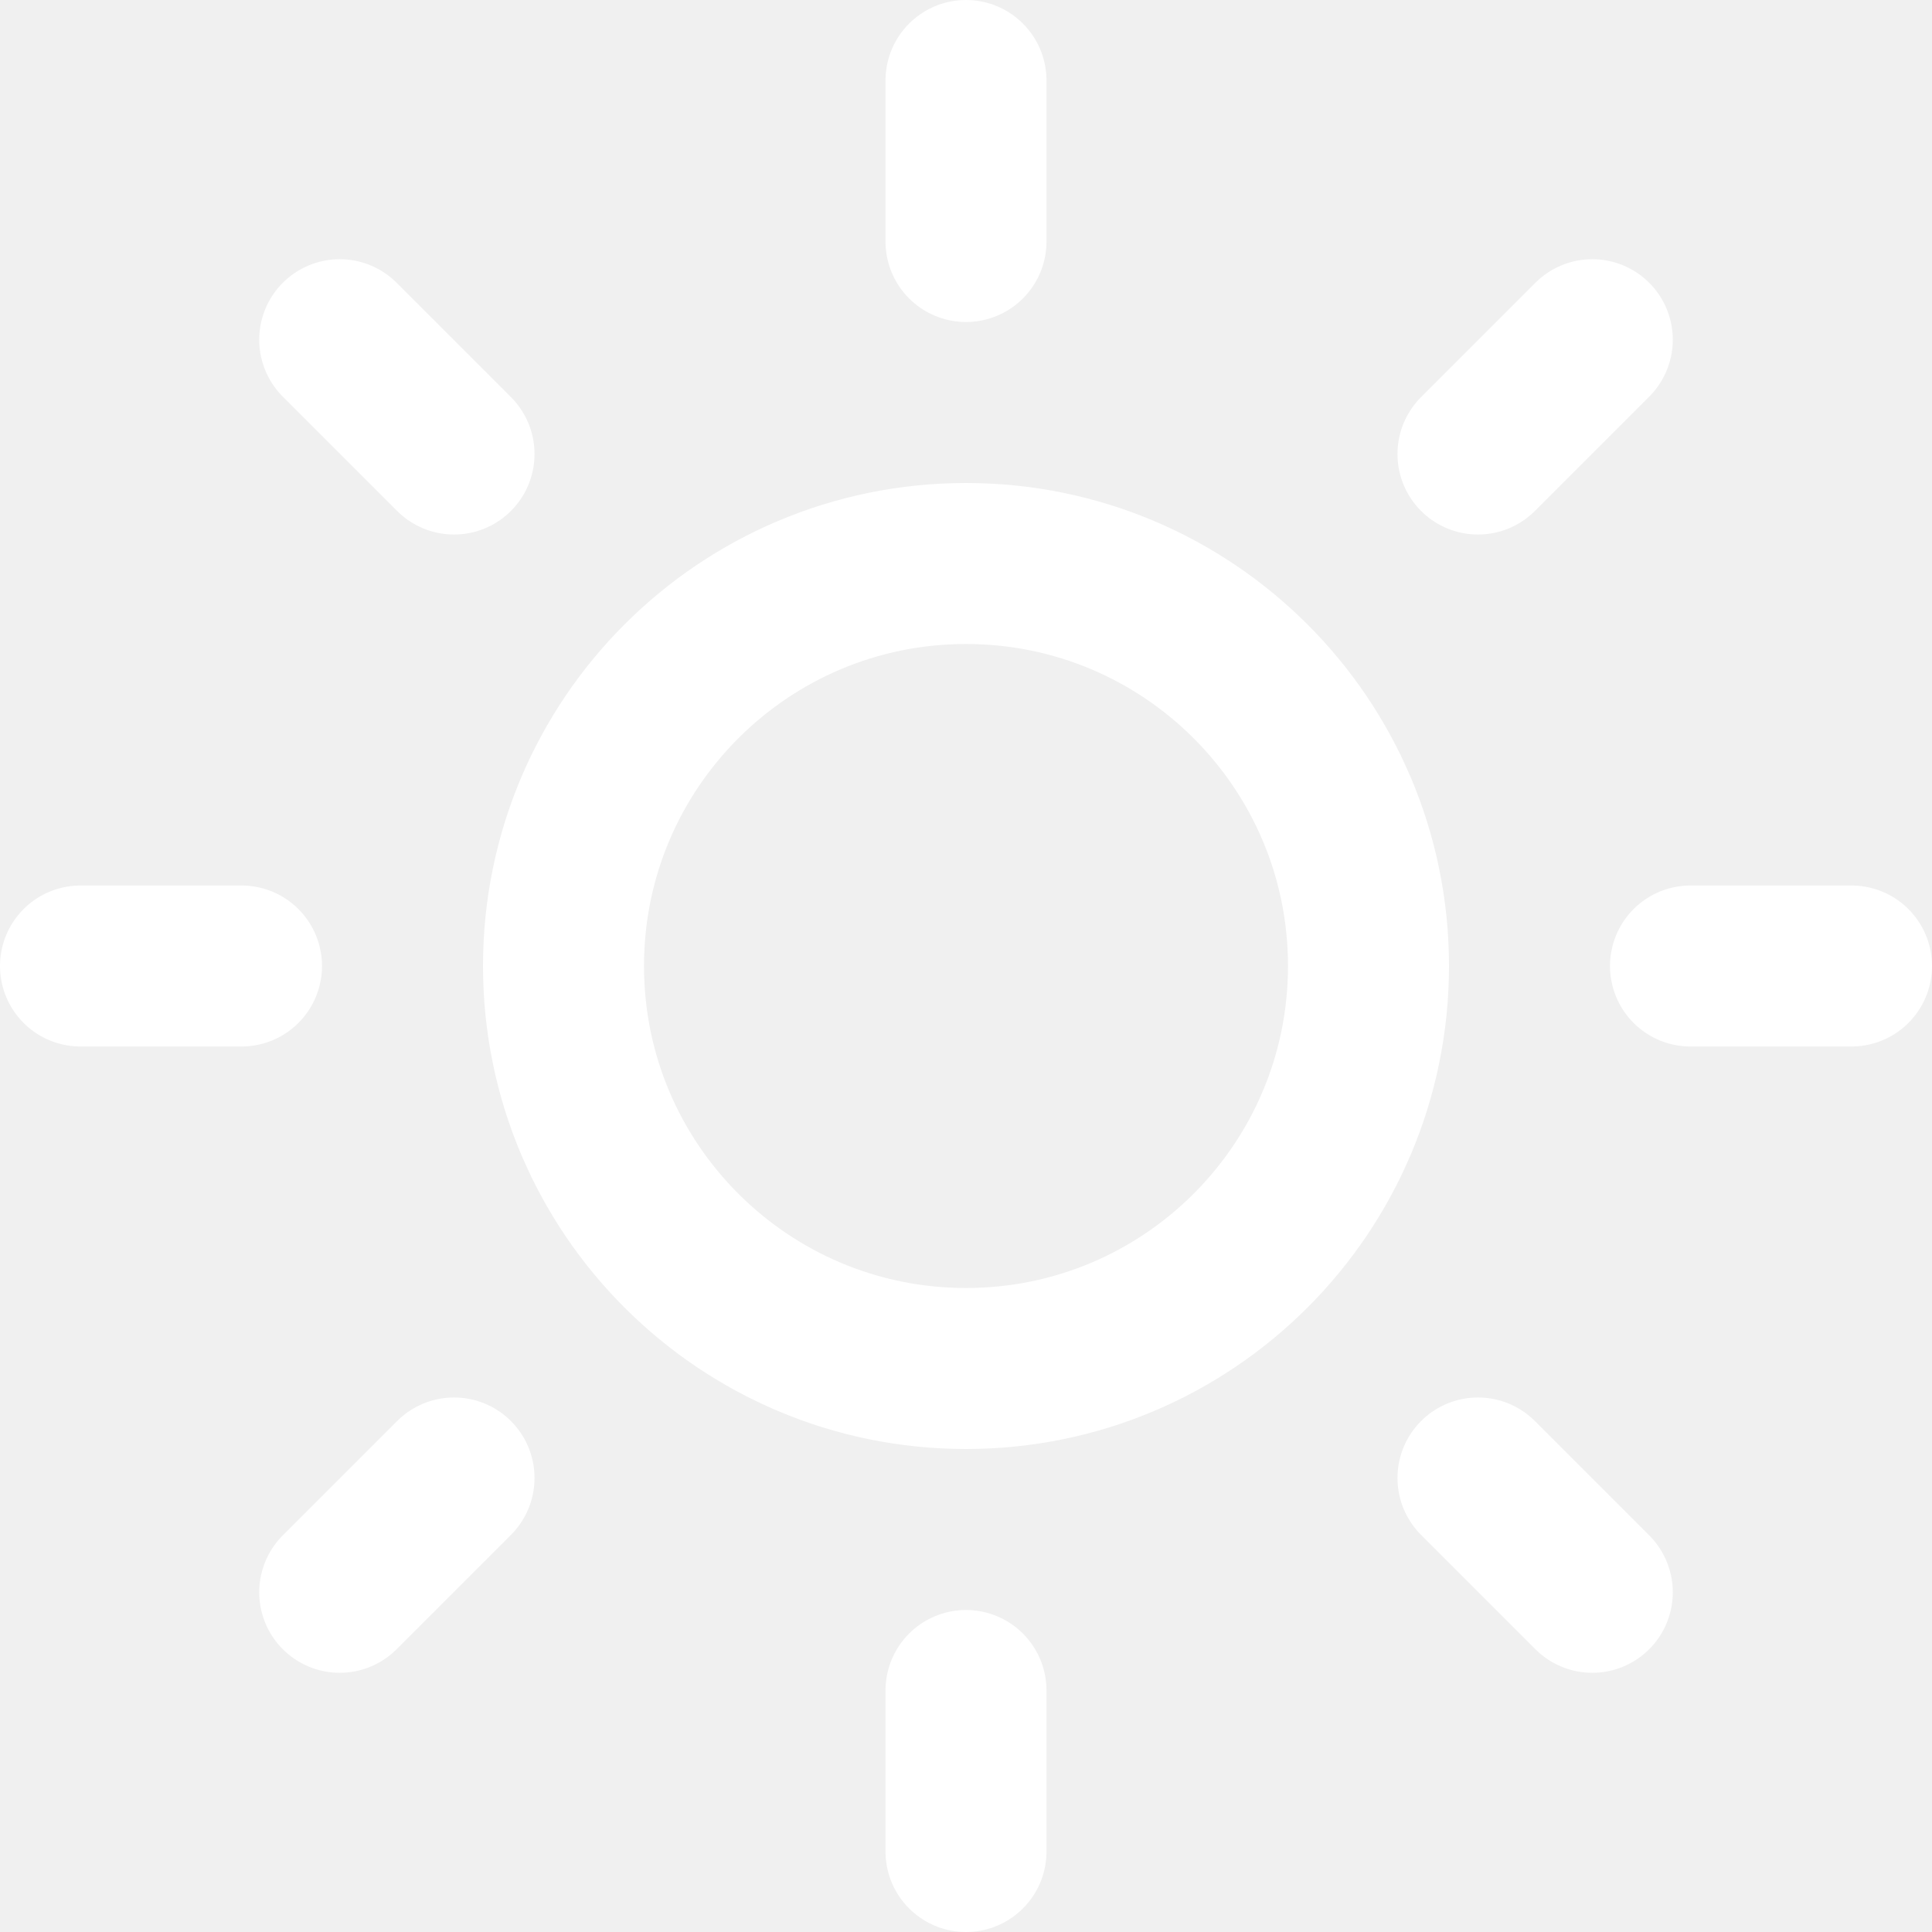
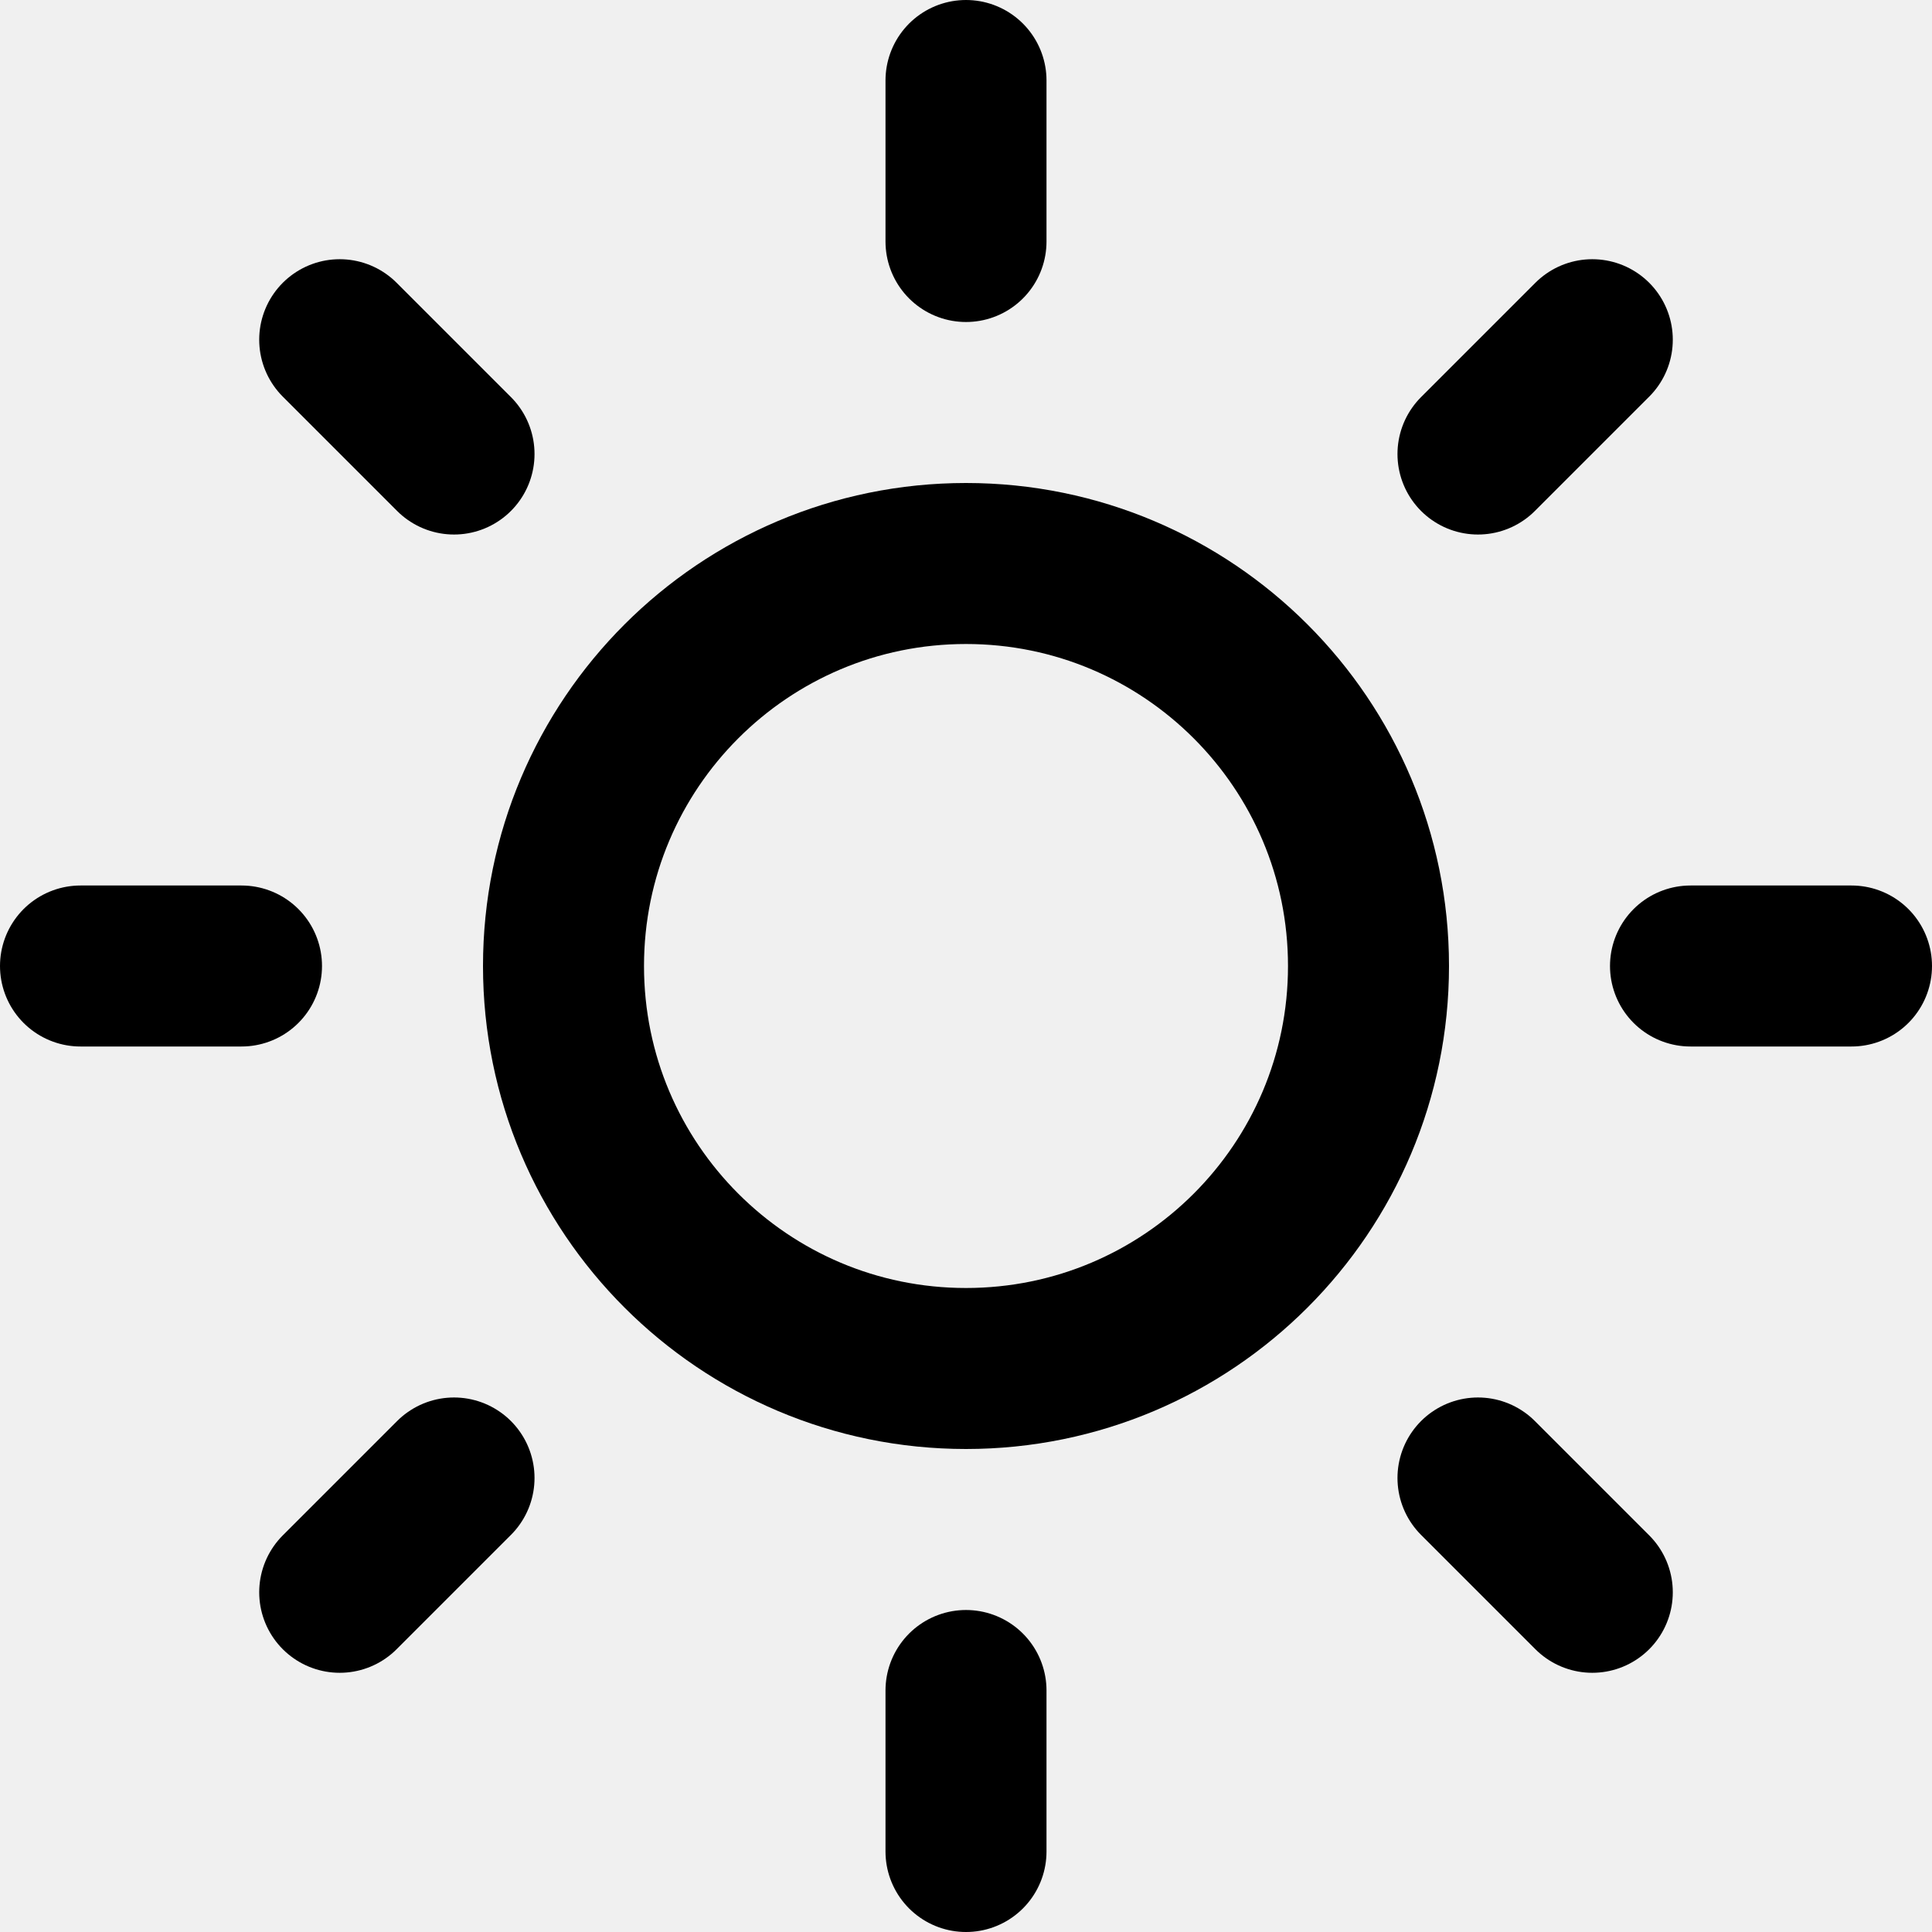
- <svg xmlns="http://www.w3.org/2000/svg" width="24" height="24" viewBox="0 0 24 24" fill="none" stroke="#FFFFFF" stroke-width="2" stroke-linecap="round" stroke-linejoin="round" class="feather feather-sun">
+ <svg xmlns="http://www.w3.org/2000/svg" width="24" height="24" viewBox="0 0 24 24" fill="none" stroke="currentColor" stroke-width="2" stroke-linecap="round" stroke-linejoin="round" class="feather feather-sun">
  <circle cx="12" cy="12" r="5" />
  <line x1="12" y1="1" x2="12" y2="3" />
  <line x1="12" y1="21" x2="12" y2="23" />
  <line x1="4.22" y1="4.22" x2="5.64" y2="5.64" />
  <line x1="18.36" y1="18.36" x2="19.78" y2="19.78" />
  <line x1="1" y1="12" x2="3" y2="12" />
  <line x1="21" y1="12" x2="23" y2="12" />
  <line x1="4.22" y1="19.78" x2="5.64" y2="18.36" />
  <line x1="18.36" y1="5.64" x2="19.78" y2="4.22" />
</svg>
